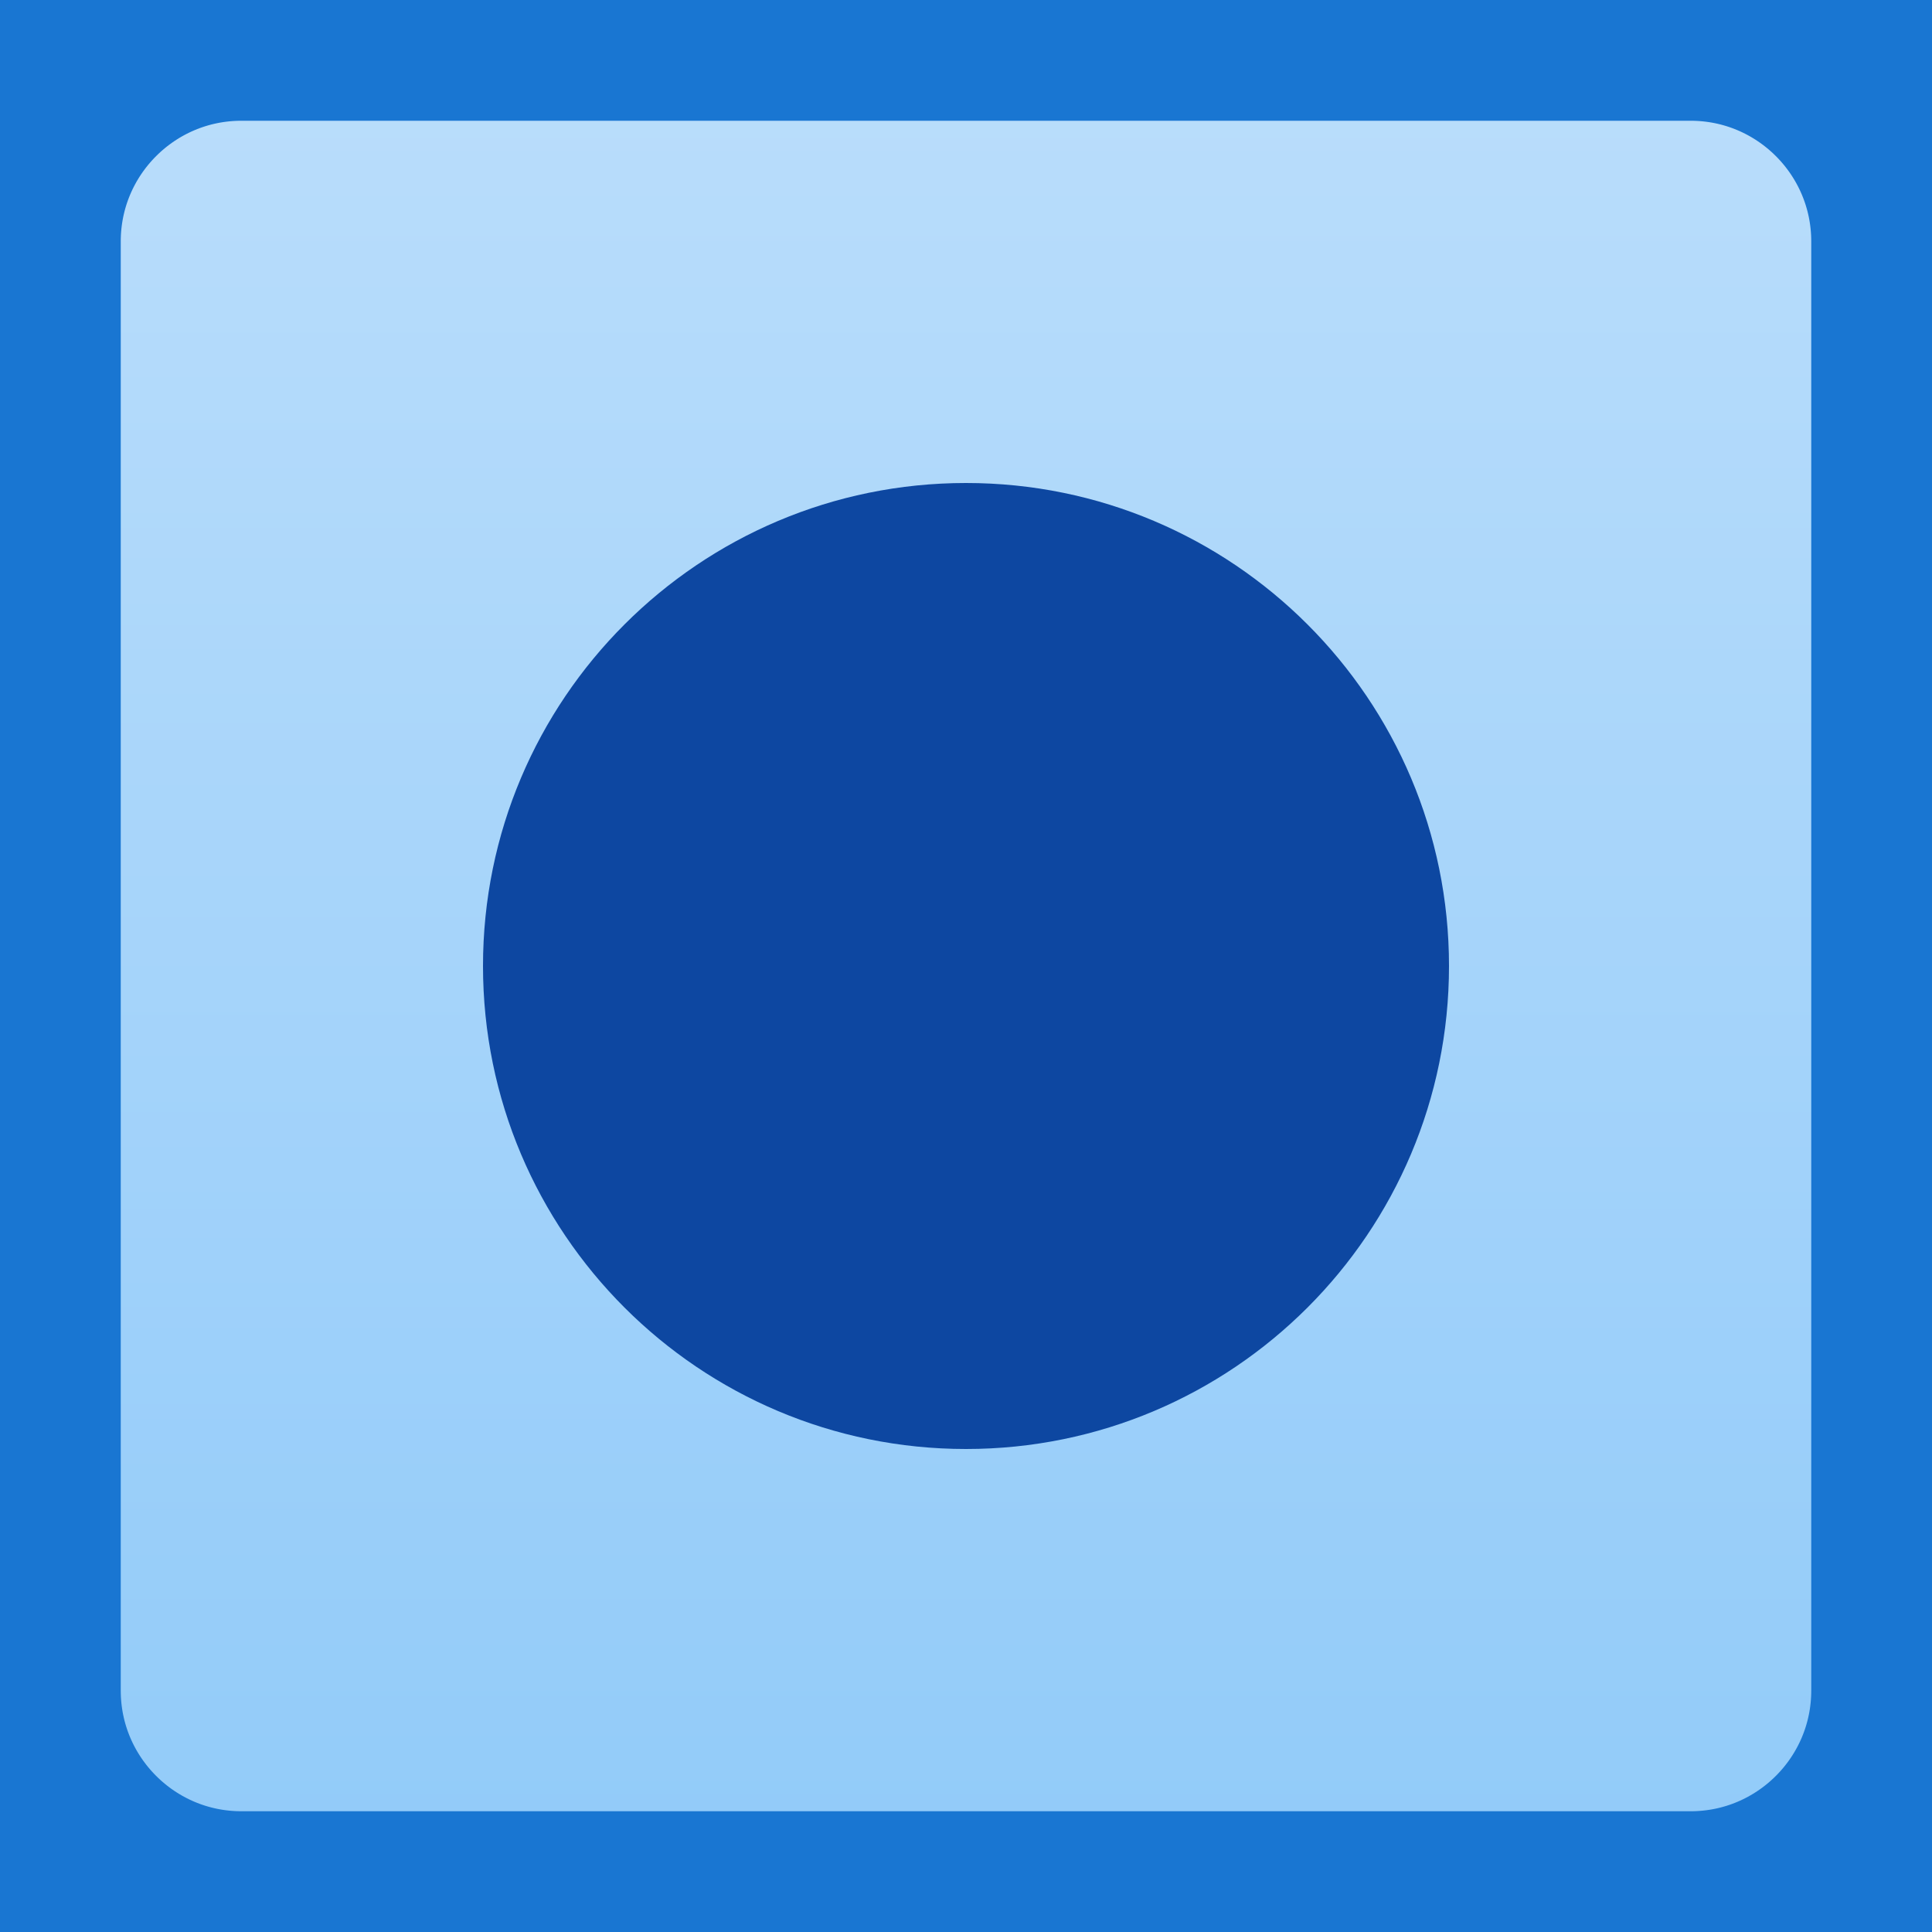
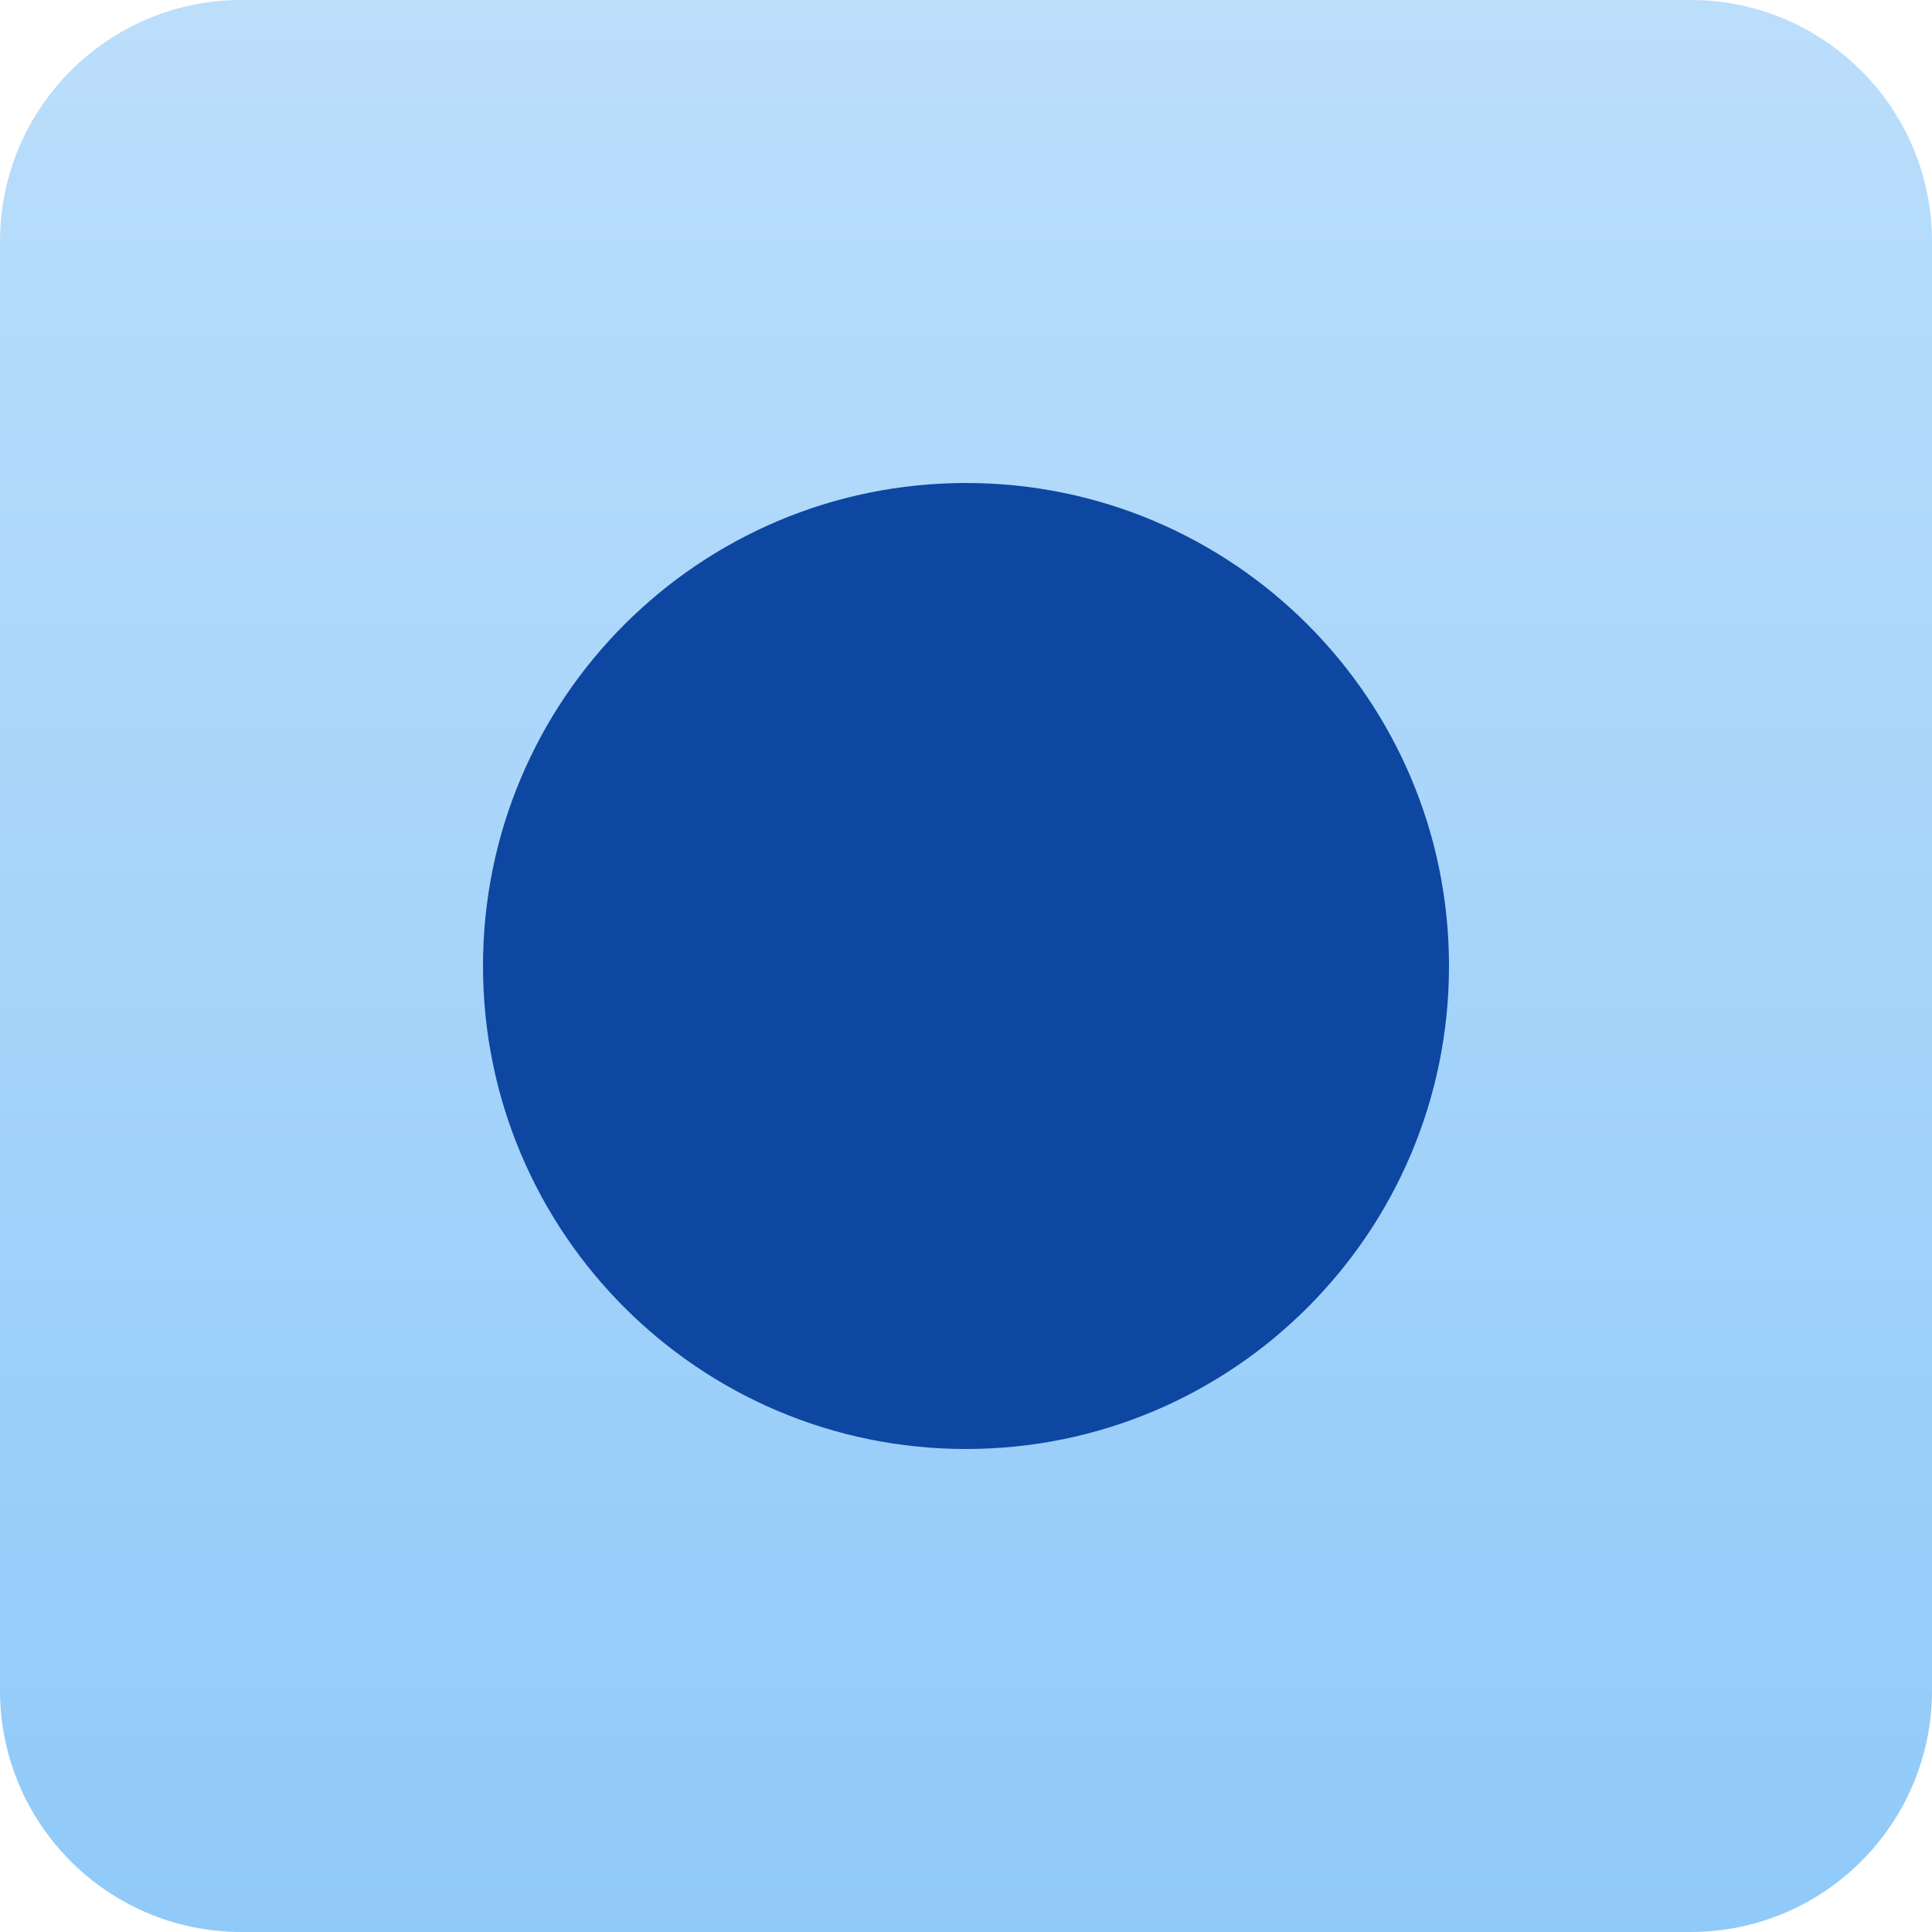
<svg xmlns="http://www.w3.org/2000/svg" viewBox="0 0 8 8">
  <defs>
    <linearGradient id="background" x1="0" y1="0" x2="0" y2="100%">
      <stop offset="0%" style="stop-color:#BBDEFB" />
      <stop offset="100%" style="stop-color:#90CAF9" />
    </linearGradient>
    <style type="text/css">
-       .background { fill: url(#background); stroke: #1976D2 /* Blue 700 */ }
-       .foreground { fill: #0D47A1 /* Blue 900 */ }
+       .background { fill: url(#background) }
+       .symbol { fill: #0D47A1 /* Blue 900 */ }
    </style>
  </defs>
  <rect class="background" x="0" y="0" width="8" height="8" rx="1" ry="1" />
-   <circle class="foreground" cx="4" cy="4" r="2" />
+   <circle class="symbol" cx="4" cy="4" r="2" />
</svg>
